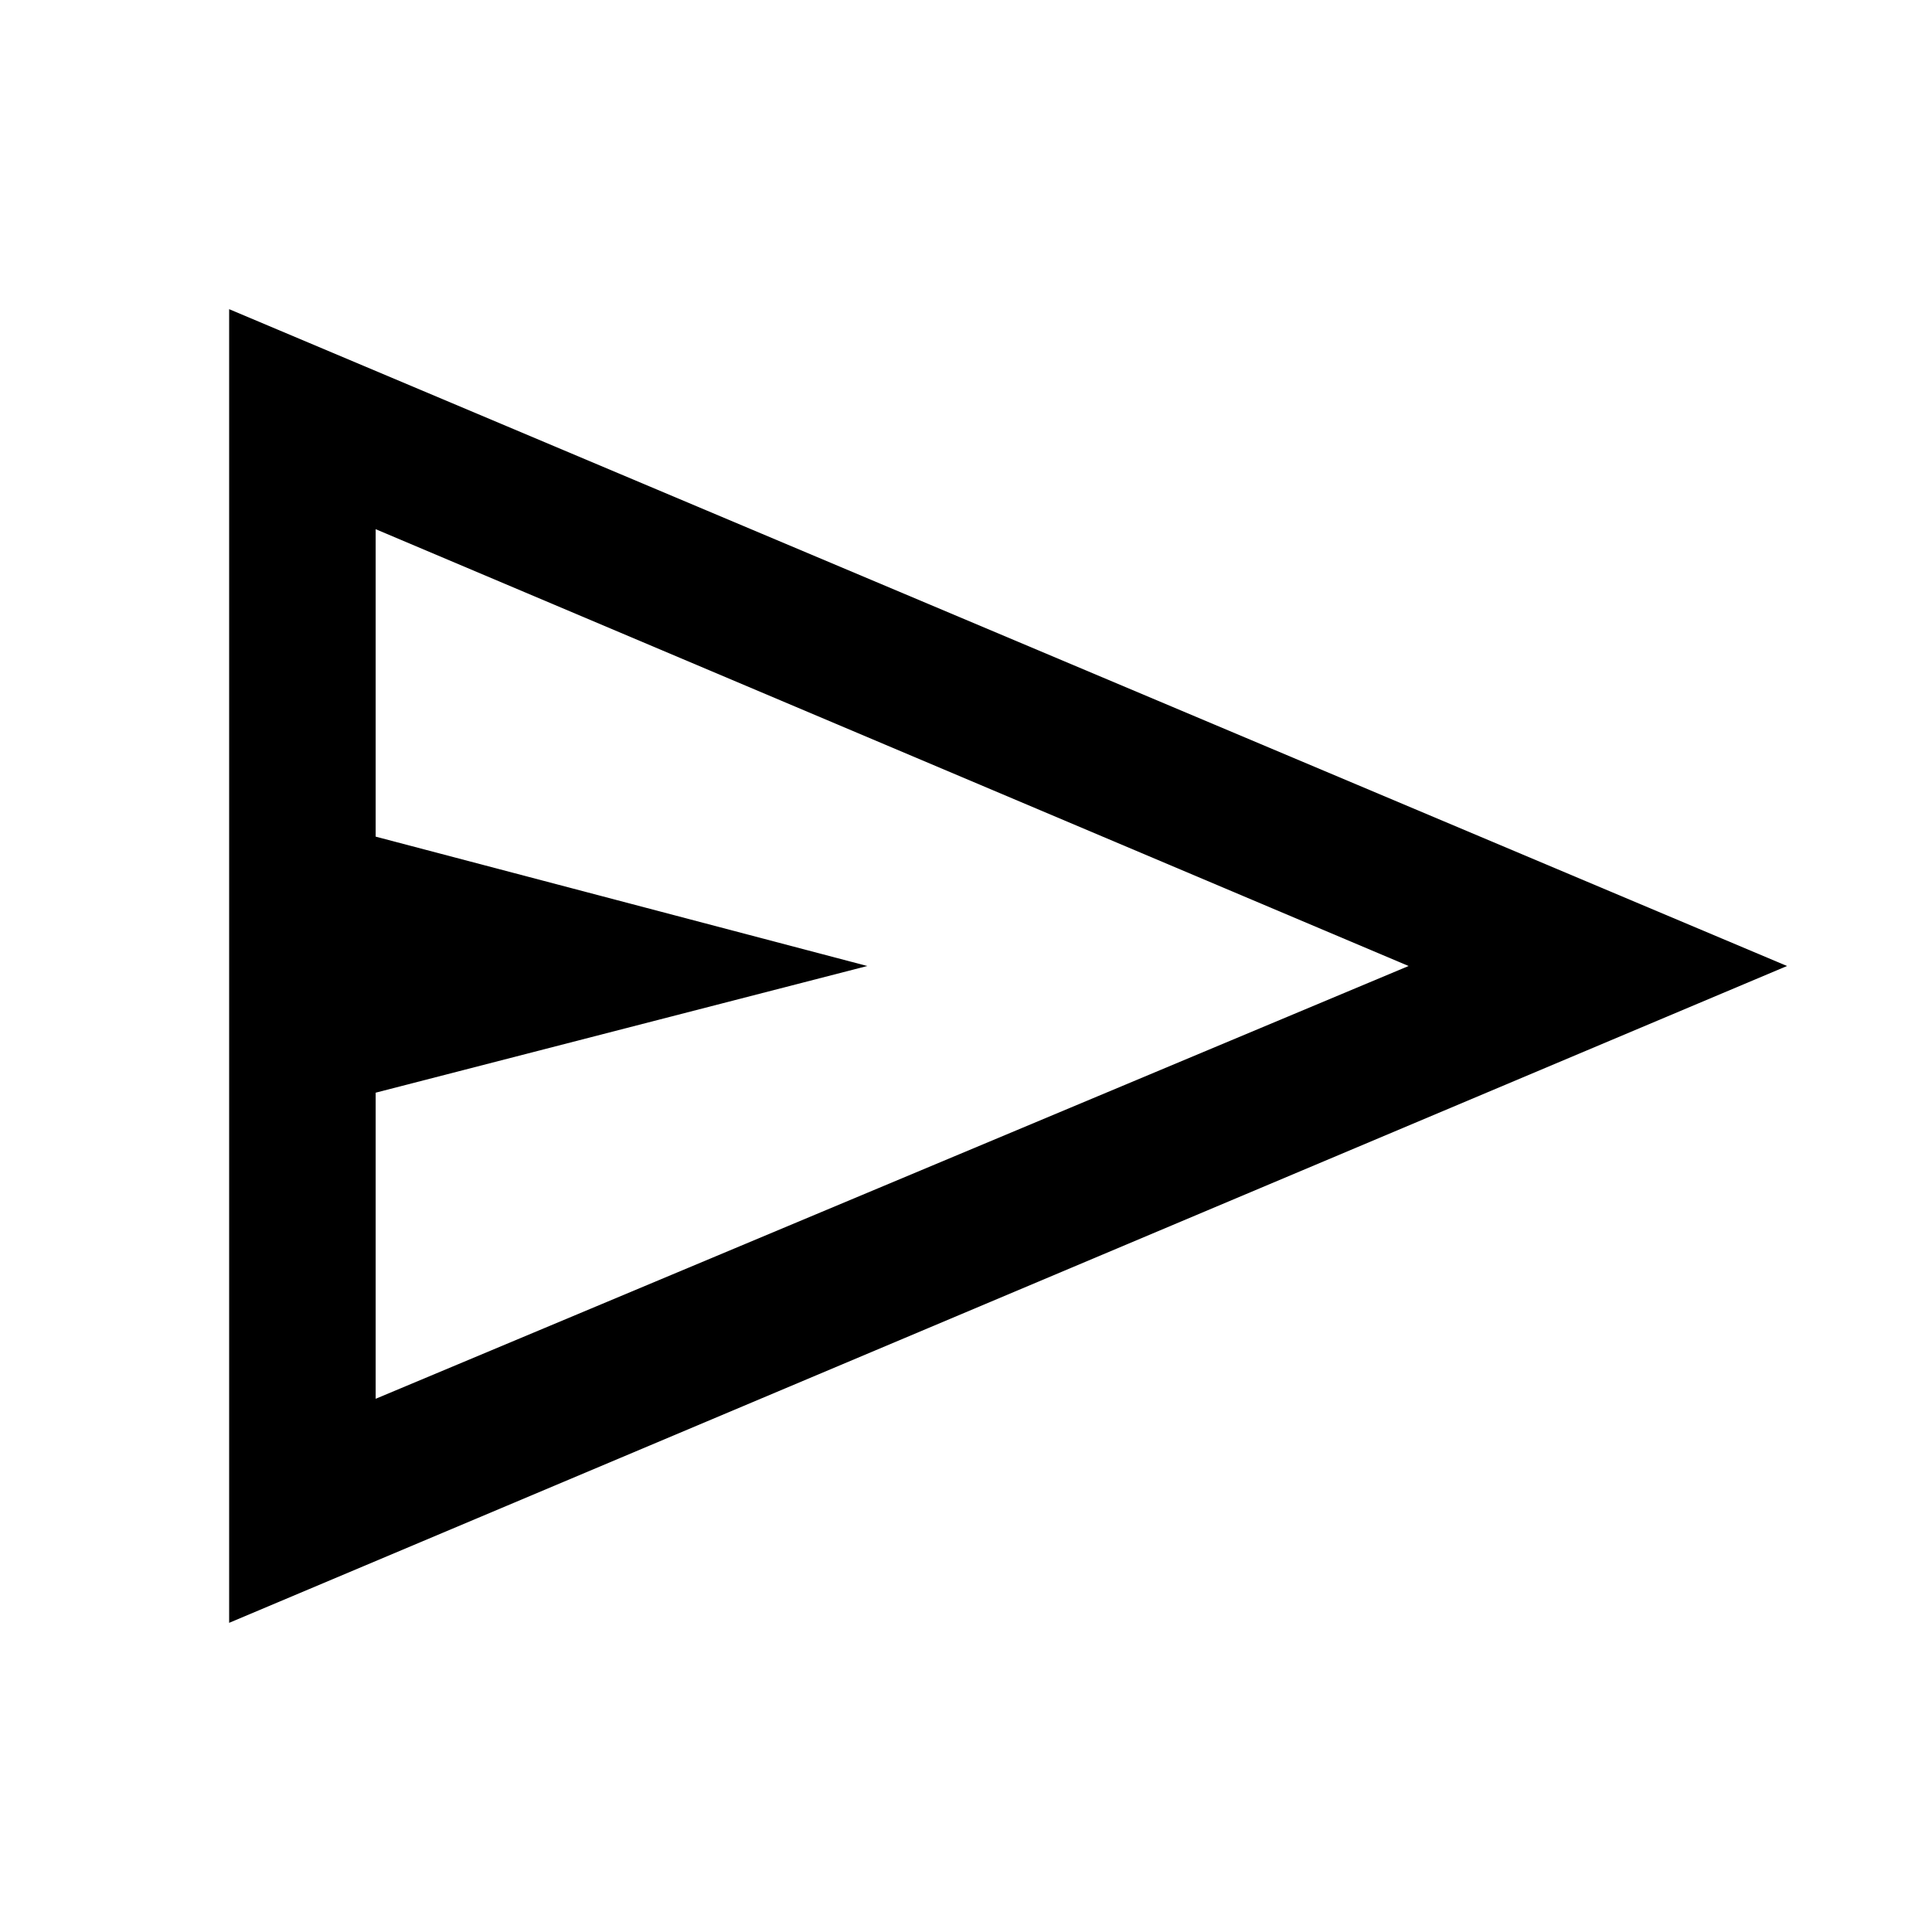
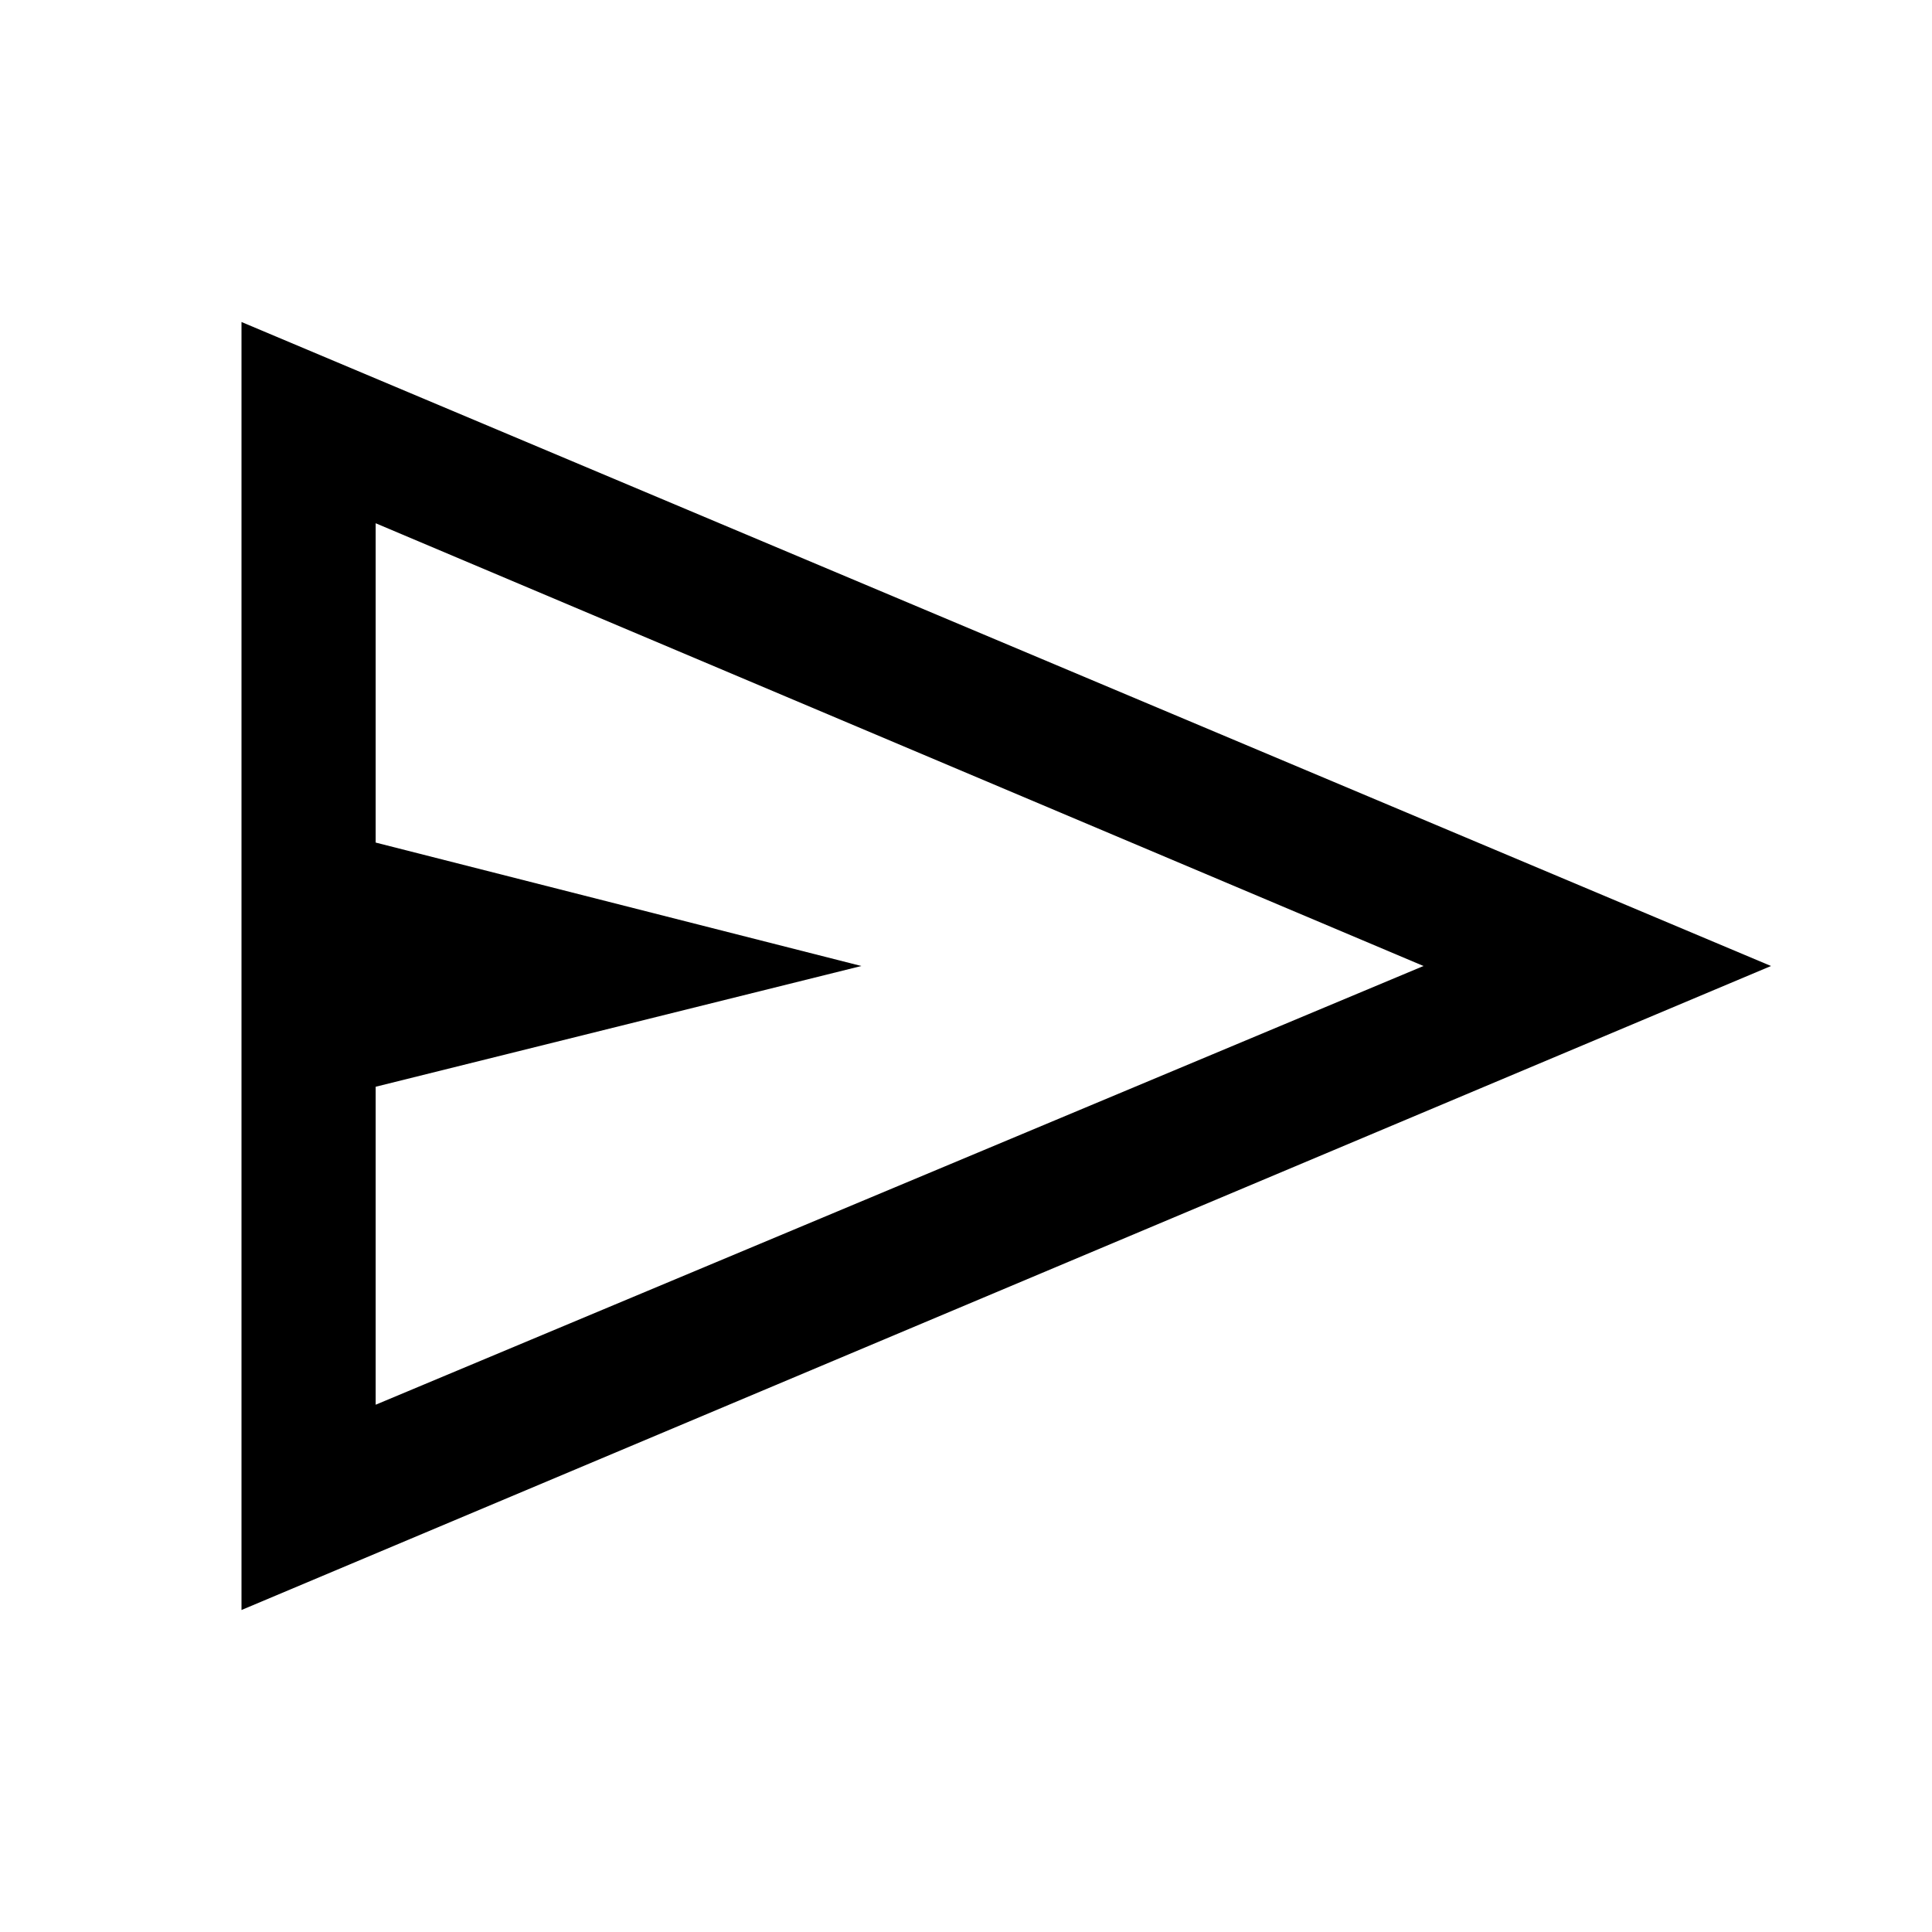
<svg xmlns="http://www.w3.org/2000/svg" height="40" viewBox="0 -960 960 960" width="40">
-   <path d="M113.862-153.623v-652.754L887.971-480 113.862-153.623Zm72.804-111.326L699.921-480 186.666-697.051v152.768L430.949-480l-244.283 62.949v152.102Zm0 0v-432.102 432.102Z" />
+   <path d="M120-160v-640l760 320-760 320Zm66.666-101.999L707.334-480 186.666-700.001v158.668L428-480l-241.334 60v158.001Zm0 0v-438.002V-261.999Z" />
</svg>
